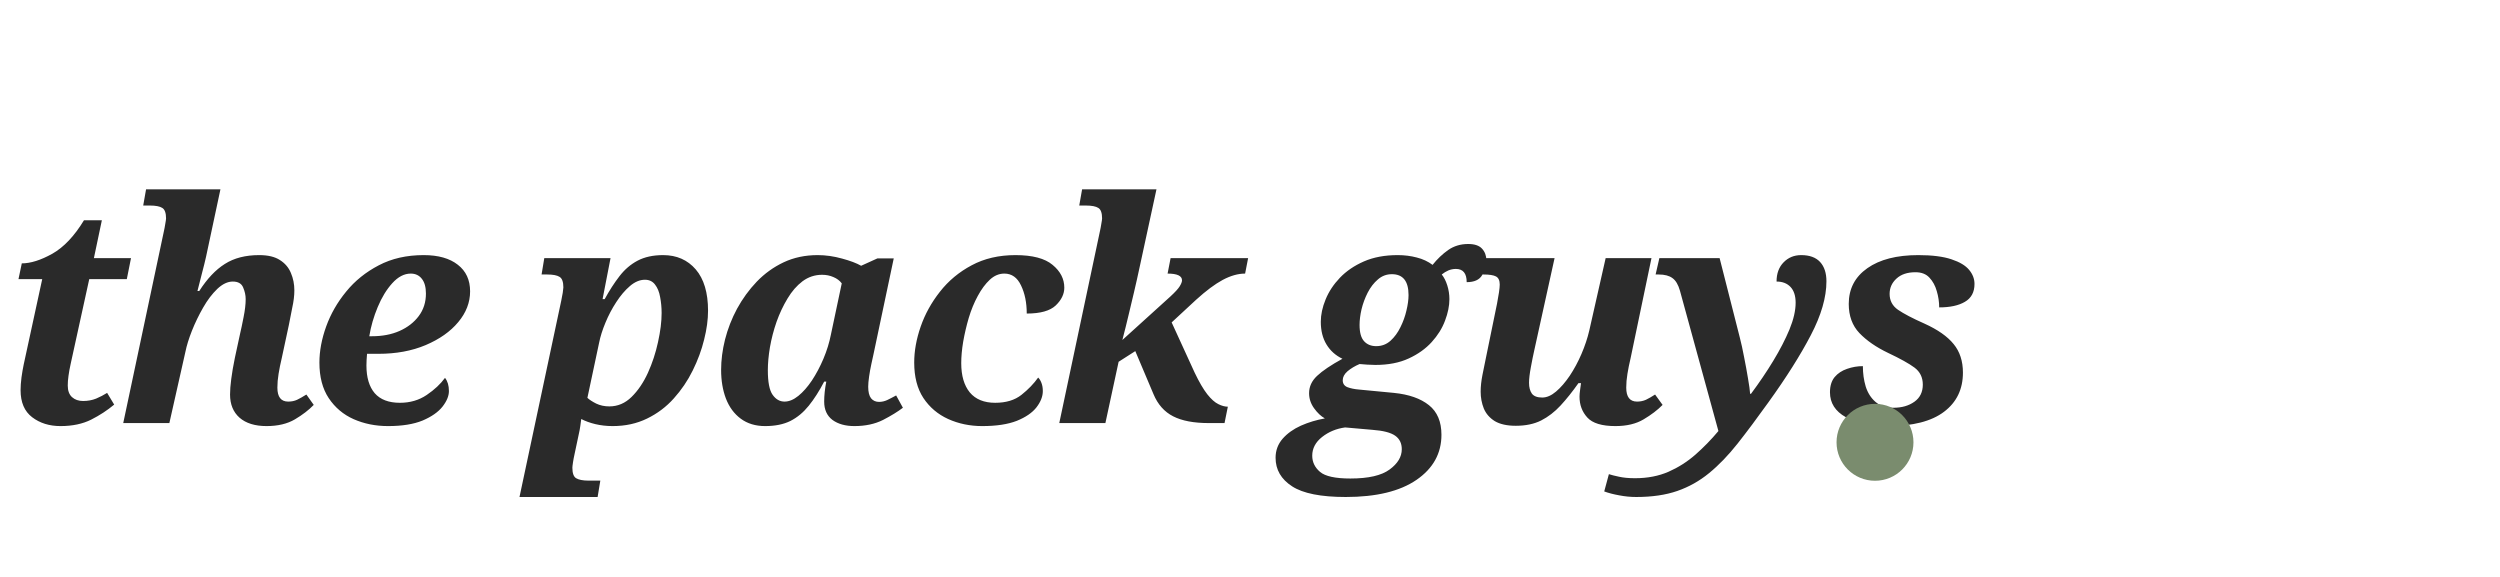
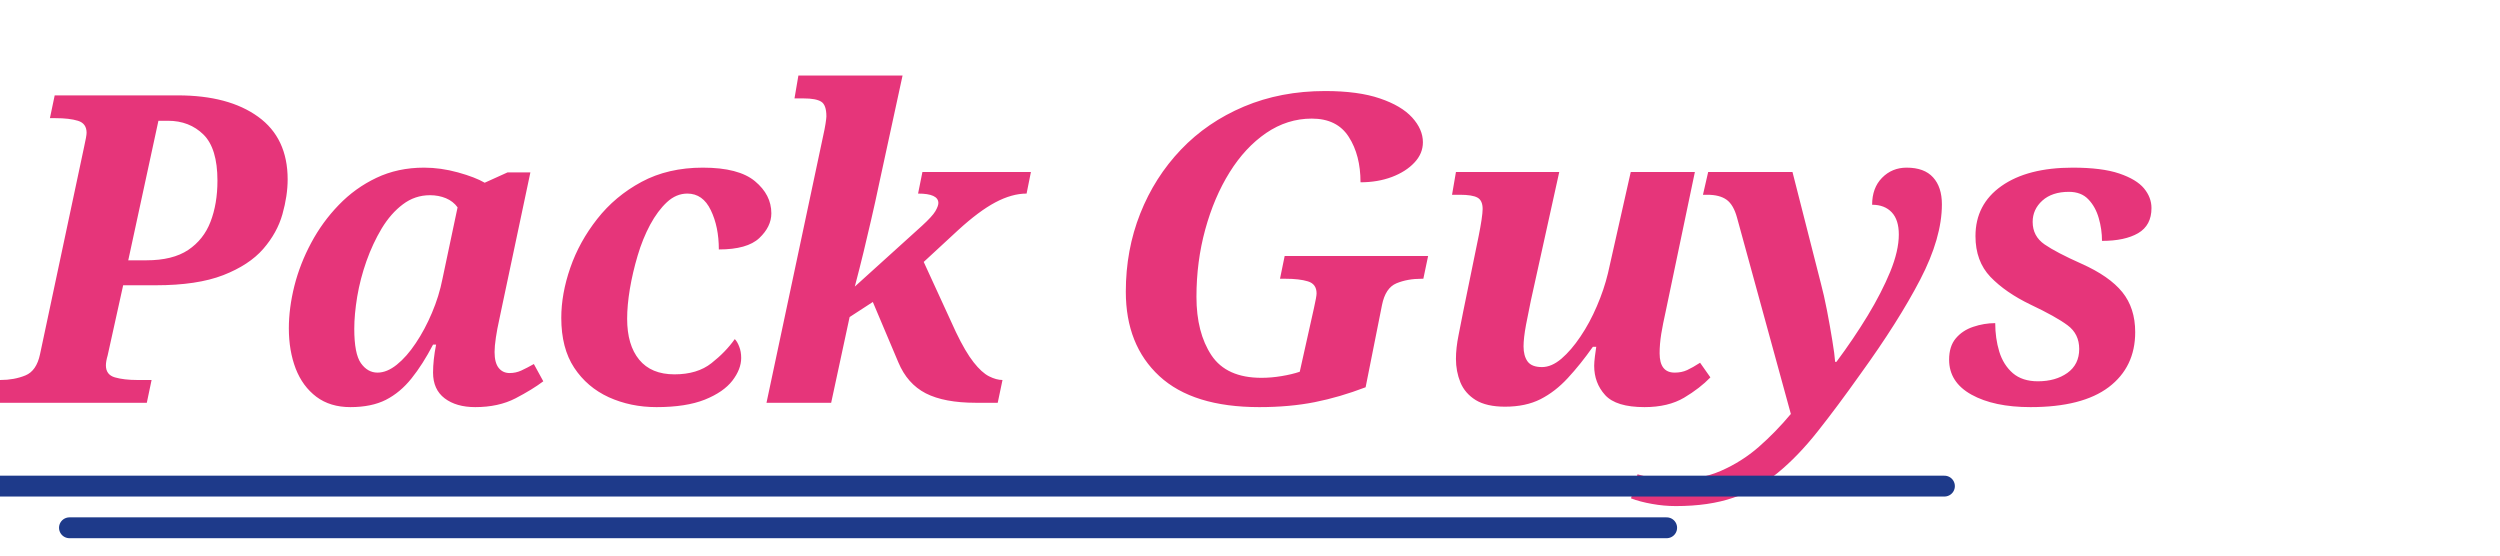
- <svg xmlns="http://www.w3.org/2000/svg" viewBox="0 0 260 60" role="img" aria-label="The Pack Guys wordmark">
-   <text x="0" y="44" font-family="Fraunces, Georgia, serif" font-style="italic" font-size="32" font-weight="600" fill="#2A2A2A" letter-spacing="-1.2px">the pack guys</text>
-   <circle cx="195" cy="46" r="4" fill="#7A8C6E" />
+ <svg xmlns="http://www.w3.org/2000/svg" viewBox="0 0 360 80" role="img" aria-label="Pack Guys wordmark">
+   <text x="0" y="58" font-family="Cooper Black Italic, Cooper Black, Georgia, serif" font-style="italic" font-weight="900" font-size="62" fill="#E6357A" letter-spacing="-2">Pack Guys</text>
+   <g transform="translate(0,70)">
+     <line x1="0" y1="0" x2="280" y2="0" stroke="#1E3A8A" stroke-width="3" stroke-linecap="round" />
+     <line x1="10" y1="6" x2="240" y2="6" stroke="#1E3A8A" stroke-width="3" stroke-linecap="round" />
+     <line x1="24" y1="12" x2="200" y2="12" stroke="#1E3A8A" stroke-width="3" stroke-linecap="round" />
+   </g>
</svg>
